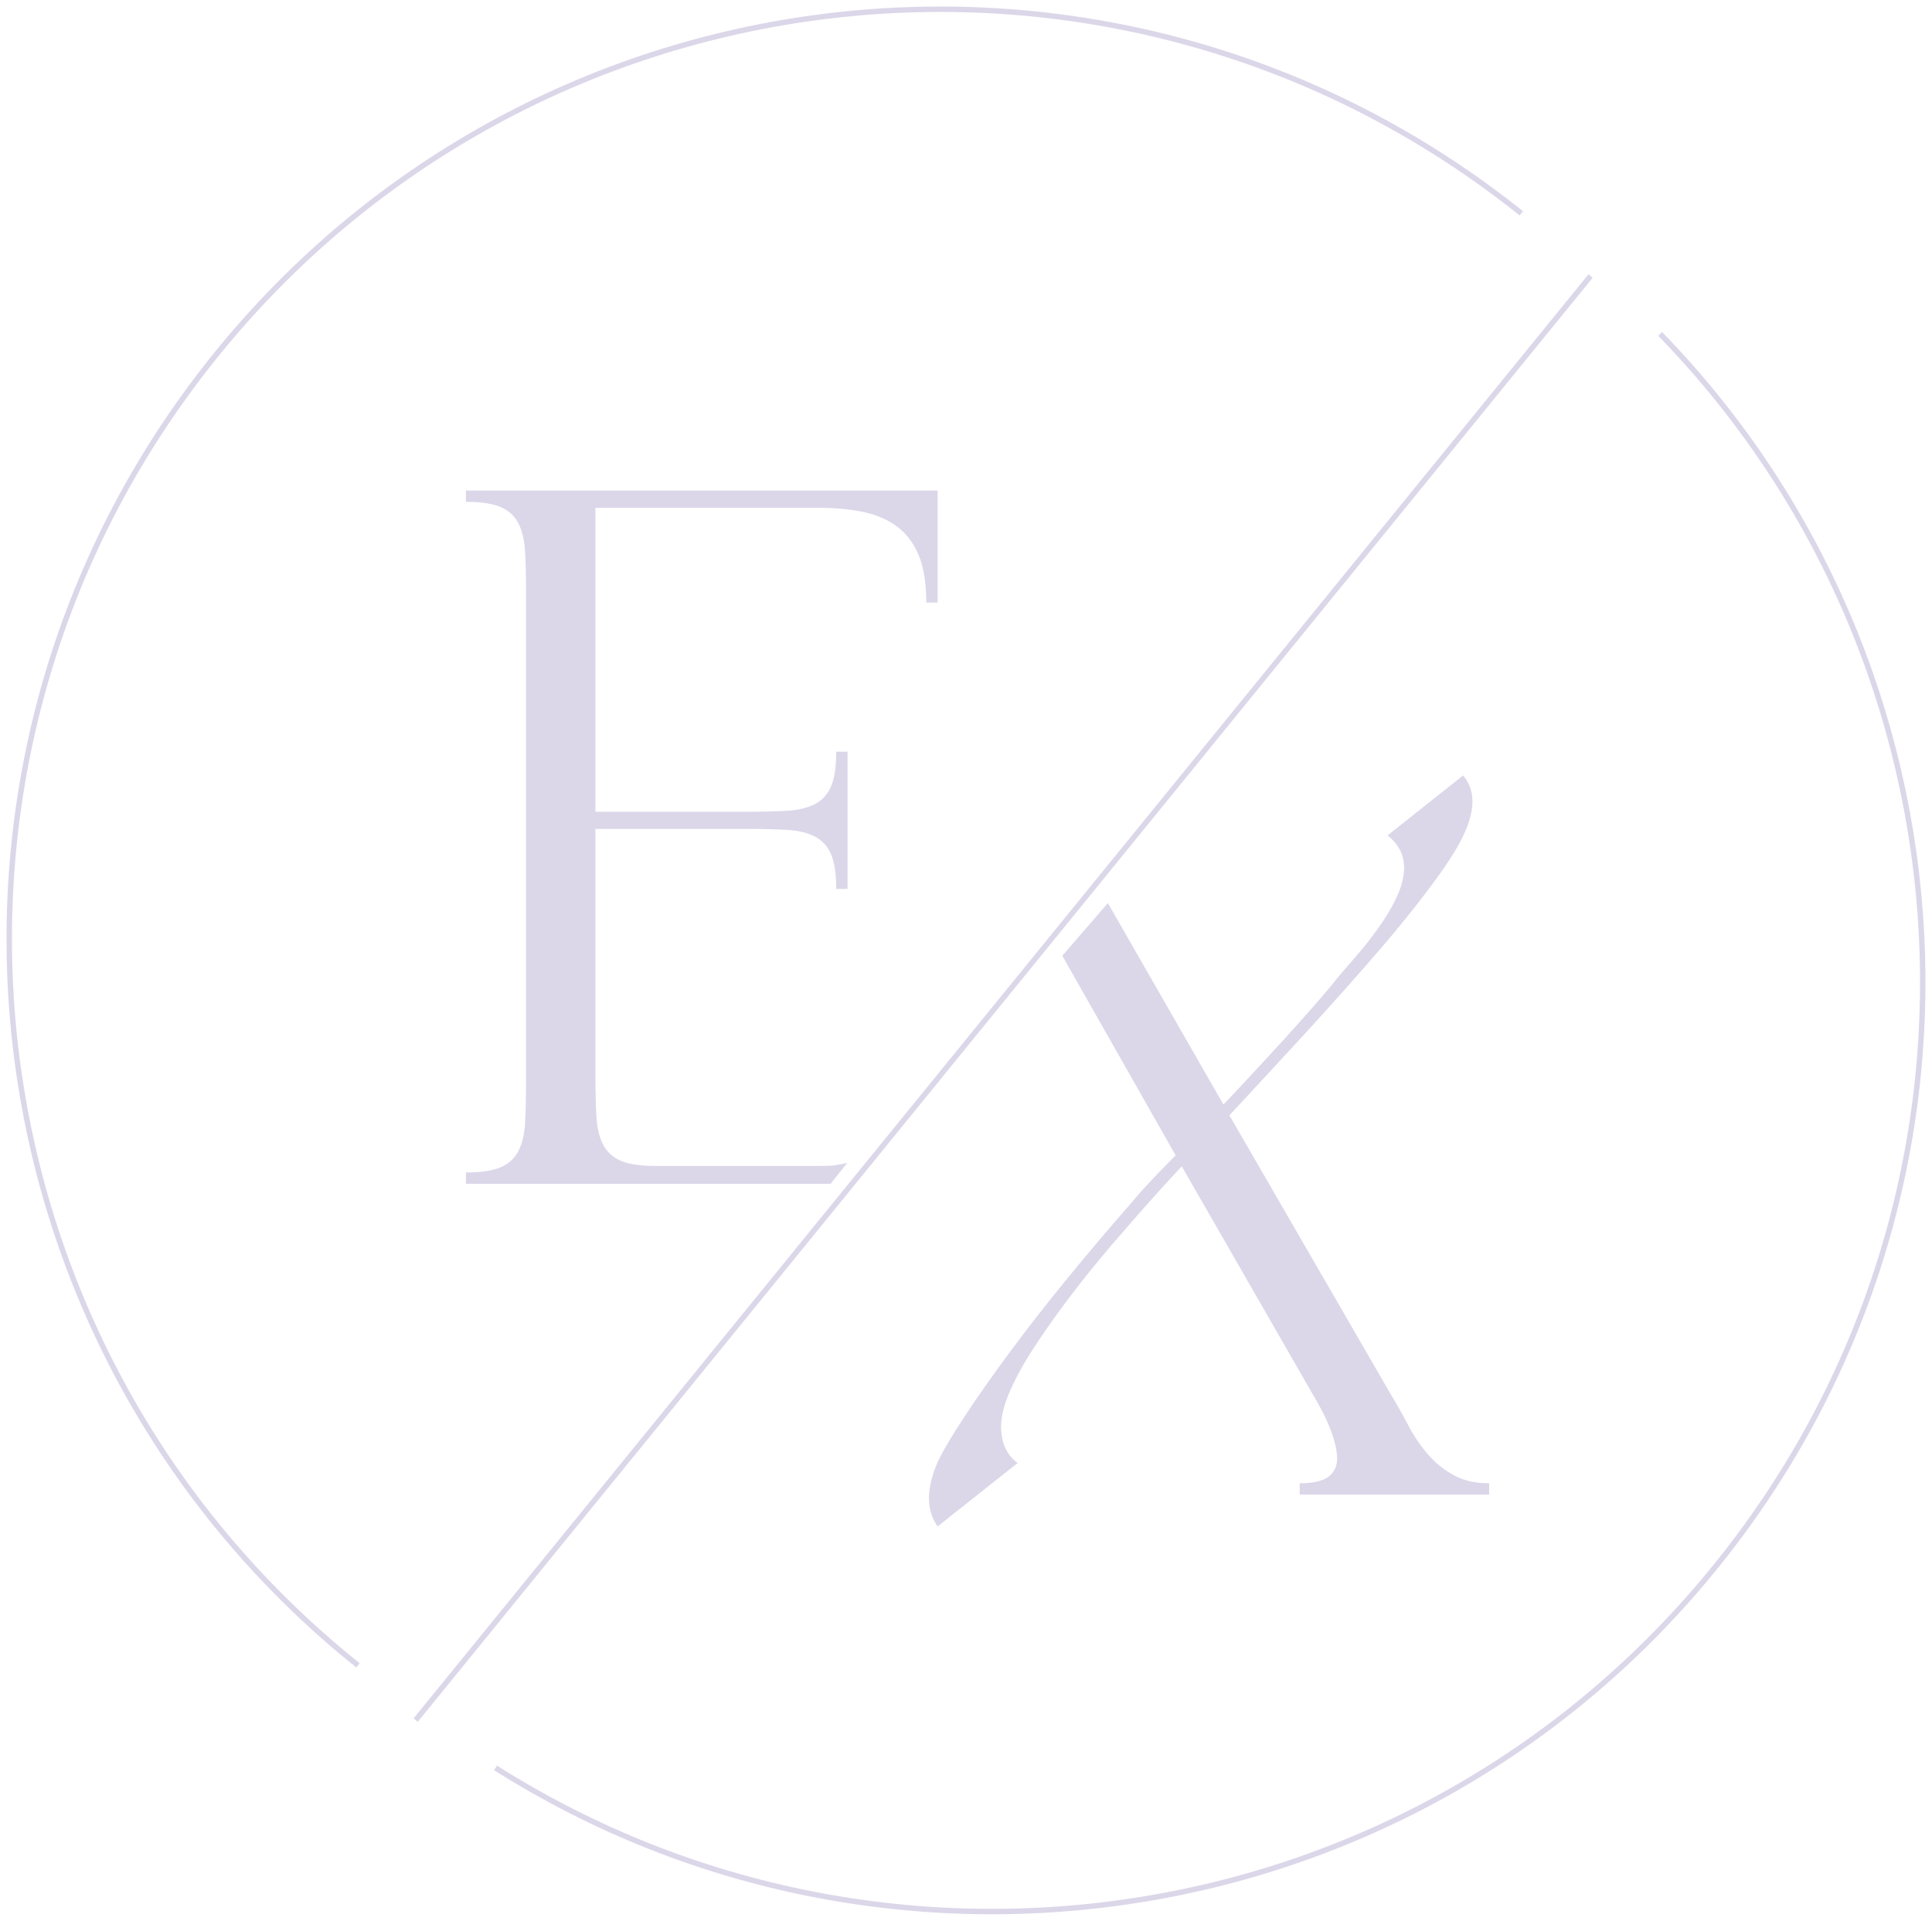
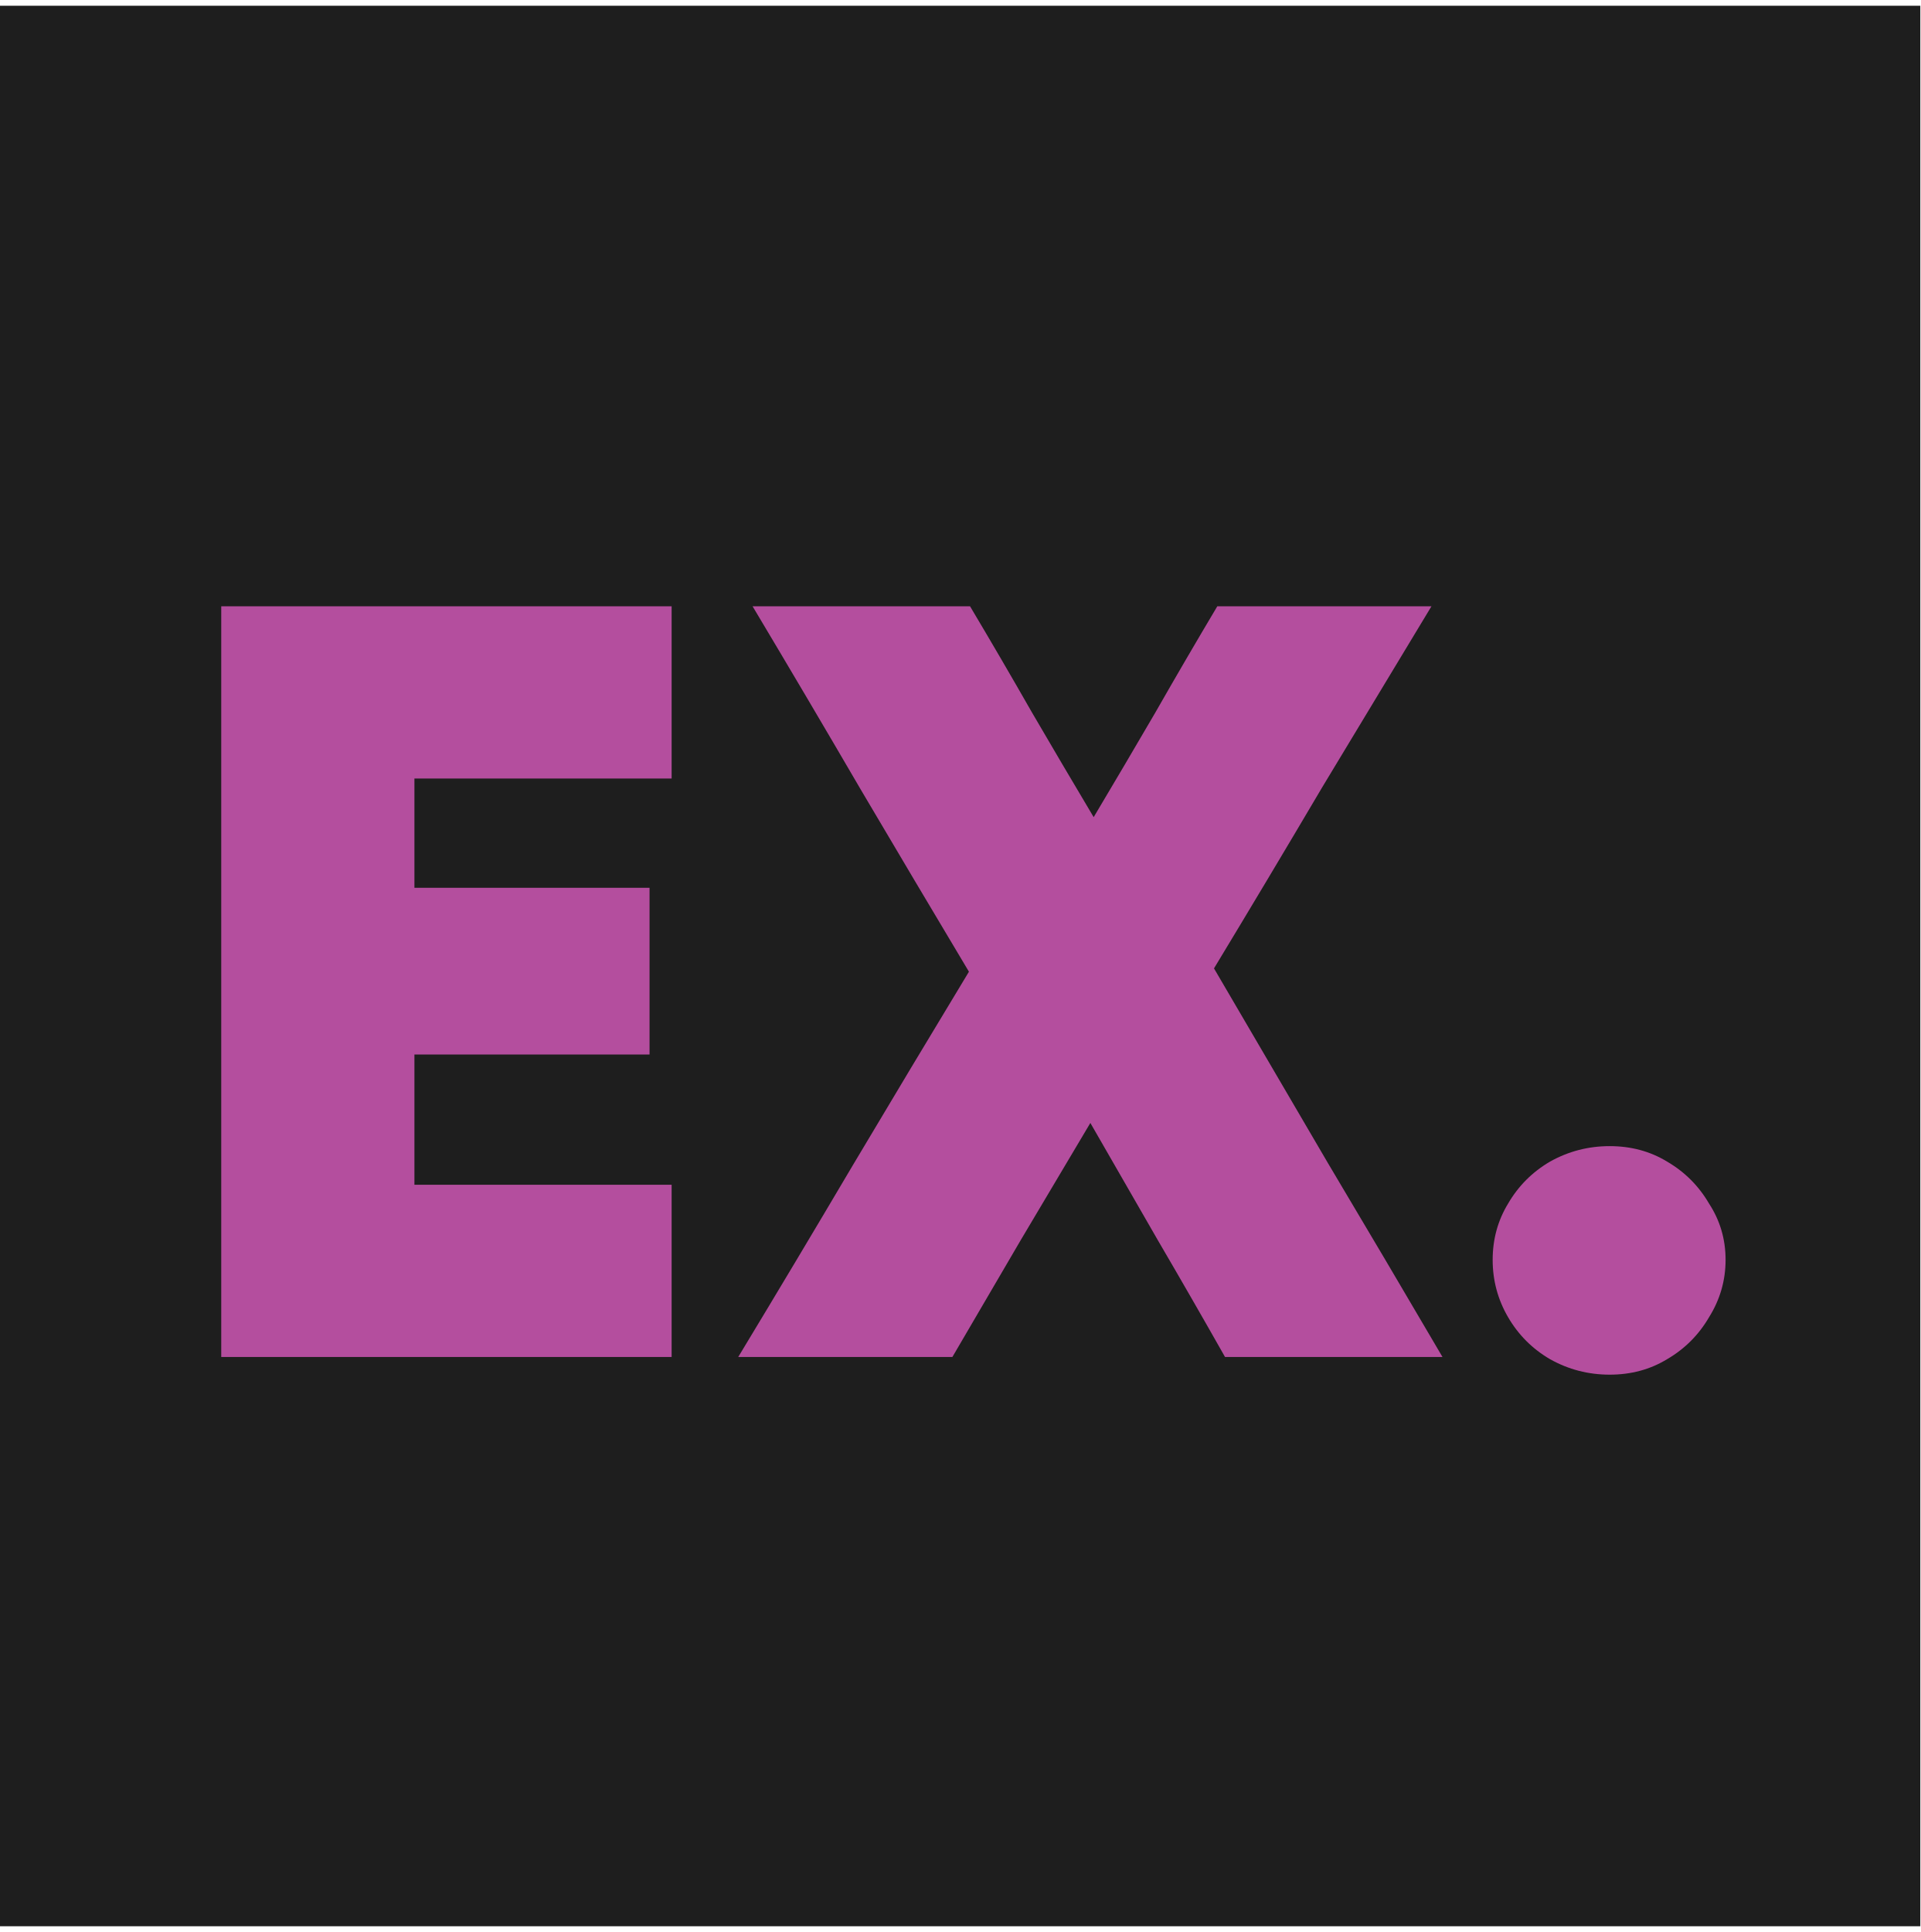
- <svg xmlns="http://www.w3.org/2000/svg" width="356" height="354" viewBox="0 0 356 354" fill="none">
-   <path d="M305.907 61.531C365.326 122.616 371.326 219.797 316.673 288.013C261.54 356.845 164.131 371.894 91.306 325.788" stroke="#DBD7E9" stroke-miterlimit="10" />
-   <path d="M204.144 166.425L225.436 203.549C229.276 199.504 233.013 195.459 236.648 191.483C240.282 187.472 243.162 184.216 245.288 181.645C246.557 180.034 247.997 178.354 249.54 176.606C251.082 174.858 252.557 173.006 253.928 171.087C255.3 169.167 256.465 167.248 257.357 165.328C258.248 163.408 258.728 161.592 258.728 159.878C258.728 157.547 257.7 155.558 255.677 153.947L269.597 142.909C271.414 145.035 271.792 147.811 270.729 151.239C269.974 153.81 268.089 157.204 265.037 161.42C261.986 165.636 258.351 170.23 254.065 175.2C249.78 180.171 245.219 185.278 240.385 190.557C235.516 195.836 230.922 200.841 226.533 205.537L256.157 256.75C257.323 258.67 258.42 260.624 259.448 262.578C260.477 264.566 261.677 266.348 263.049 267.925C264.42 269.536 266.031 270.839 267.849 271.833C269.666 272.861 271.86 273.341 274.397 273.341V275.432H239.493V273.341C241.962 273.341 243.711 272.93 244.774 272.142C245.837 271.353 246.385 270.222 246.385 268.782C246.385 267.342 245.974 265.594 245.185 263.503C244.397 261.412 243.231 259.15 241.756 256.716L217.756 214.93C216.144 216.644 214.224 218.735 211.995 221.237C209.767 223.739 207.367 226.482 204.864 229.396C202.361 232.344 199.892 235.36 197.492 238.514C195.092 241.667 192.898 244.718 190.943 247.701C188.955 250.683 187.378 253.494 186.212 256.099C185.046 258.704 184.463 260.967 184.463 262.886C184.463 265.868 185.492 268.131 187.515 269.605L172.771 281.294C170.646 278.312 170.646 274.37 172.771 269.433C173.731 267.411 175.377 264.6 177.743 261.035C180.074 257.47 182.852 253.528 186.075 249.175C189.263 244.855 192.795 240.331 196.635 235.634C200.475 230.938 204.315 226.413 208.155 222.026C209.115 220.86 210.315 219.489 211.755 217.946C213.195 216.404 214.807 214.724 216.624 212.907L195.744 176.126" fill="#DBD7E9" />
-   <path d="M153.056 218.152H85.854V216.061C88.632 216.061 90.757 215.752 92.266 215.101C93.775 214.45 94.837 213.456 95.557 212.05C96.243 210.679 96.655 208.931 96.757 206.84C96.86 204.749 96.929 202.281 96.929 199.401V109.145C96.929 106.265 96.86 103.797 96.757 101.706C96.655 99.615 96.243 97.901 95.557 96.496C94.872 95.124 93.775 94.096 92.266 93.445C90.757 92.793 88.632 92.485 85.854 92.485V90.394H172.771V111.03H170.68C170.68 107.396 170.2 104.483 169.24 102.22C168.28 99.958 166.908 98.21 165.16 96.941C163.411 95.673 161.285 94.782 158.851 94.302C156.382 93.822 153.742 93.582 150.862 93.582H109.718V149.594H137.422C140.302 149.594 142.77 149.525 144.862 149.422C146.953 149.32 148.668 148.908 150.073 148.223C151.445 147.537 152.474 146.44 153.125 144.932C153.776 143.424 154.085 141.298 154.085 138.522H156.176V163.82H154.085C154.085 161.043 153.776 158.918 153.125 157.41C152.474 155.901 151.479 154.839 150.073 154.119C148.702 153.433 146.953 153.022 144.862 152.919C142.77 152.816 140.302 152.748 137.422 152.748H109.718V198.202C109.718 201.081 109.786 203.549 109.889 205.64C109.992 207.731 110.404 209.445 111.089 210.851C111.775 212.222 112.872 213.25 114.381 213.901C115.889 214.553 118.015 214.861 120.793 214.861H150.896C153.776 214.861 153.674 214.793 156.108 214.313" fill="#DBD7E9" />
-   <path d="M280.329 39.318C206.407 -19.848 98.54 -7.919 39.327 65.987C-19.852 139.859 -7.92 247.735 65.968 306.901" stroke="#DBD7E9" stroke-miterlimit="10" />
-   <path d="M76.597 316.979L293.084 50.87" stroke="#DBD7E9" stroke-miterlimit="10" />
+ <svg xmlns="http://www.w3.org/2000/svg" width="167" height="168" viewBox="0 0 167 168" fill="none">
+   <rect width="167" height="167" transform="translate(0 0.5)" fill="#1E1E1E" />
+   <path d="M19.24 118C19.24 107.248 19.24 96.368 19.24 85.36C19.24 74.352 19.24 63.472 19.24 52.72C25.704 52.72 32.232 52.72 38.824 52.72C45.416 52.72 51.944 52.72 58.408 52.72C58.408 55.152 58.408 57.648 58.408 60.208C58.408 62.768 58.408 65.264 58.408 67.696C54.696 67.696 50.952 67.696 47.176 67.696C43.464 67.696 39.752 67.696 36.04 67.696C36.04 69.296 36.04 70.896 36.04 72.496C36.04 74.032 36.04 75.6 36.04 77.2C39.432 77.2 42.856 77.2 46.312 77.2C49.768 77.2 53.16 77.2 56.488 77.2C56.488 79.568 56.488 81.968 56.488 84.4C56.488 86.832 56.488 89.264 56.488 91.696C53.16 91.696 49.768 91.696 46.312 91.696C42.856 91.696 39.432 91.696 36.04 91.696C36.04 93.552 36.04 95.44 36.04 97.36C36.04 99.28 36.04 101.168 36.04 103.024C39.752 103.024 43.464 103.024 47.176 103.024C50.952 103.024 54.696 103.024 58.408 103.024C58.408 105.456 58.408 107.952 58.408 110.512C58.408 113.072 58.408 115.568 58.408 118C51.944 118 45.416 118 38.824 118C32.232 118 25.704 118 19.24 118ZM65.447 52.72C68.583 52.72 71.719 52.72 74.855 52.72C78.055 52.72 81.223 52.72 84.359 52.72C86.151 55.728 87.943 58.8 89.735 61.936C91.527 65.008 93.319 68.048 95.111 71.056C96.903 68.048 98.695 65.008 100.487 61.936C102.279 58.8 104.071 55.728 105.863 52.72C108.935 52.72 112.039 52.72 115.175 52.72C118.311 52.72 121.415 52.72 124.487 52.72C121.351 57.904 118.183 63.152 114.983 68.464C111.847 73.776 108.711 79.024 105.575 84.208C108.839 89.776 112.135 95.408 115.463 101.104C118.855 106.8 122.183 112.432 125.447 118C122.311 118 119.143 118 115.943 118C112.807 118 109.671 118 106.535 118C104.615 114.608 102.663 111.216 100.679 107.824C98.695 104.368 96.743 100.976 94.823 97.648C92.839 100.976 90.823 104.368 88.775 107.824C86.791 111.216 84.807 114.608 82.823 118C79.751 118 76.647 118 73.511 118C70.375 118 67.271 118 64.199 118C67.527 112.496 70.855 106.928 74.183 101.296C77.575 95.6 80.935 90 84.263 84.496C81.127 79.248 77.991 73.968 74.855 68.656C71.719 63.28 68.583 57.968 65.447 52.72ZM139.985 119.536C138.129 119.536 136.401 119.088 134.801 118.192C133.265 117.296 132.049 116.08 131.153 114.544C130.257 113.008 129.809 111.344 129.809 109.552C129.809 107.76 130.257 106.128 131.153 104.656C132.049 103.12 133.265 101.904 134.801 101.008C136.401 100.112 138.129 99.664 139.985 99.664C141.841 99.664 143.505 100.112 144.977 101.008C146.513 101.904 147.729 103.12 148.625 104.656C149.585 106.128 150.065 107.76 150.065 109.552C150.065 111.344 149.585 113.008 148.625 114.544C147.729 116.08 146.513 117.296 144.977 118.192C143.505 119.088 141.841 119.536 139.985 119.536Z" fill="#B44E9E" />
</svg>
